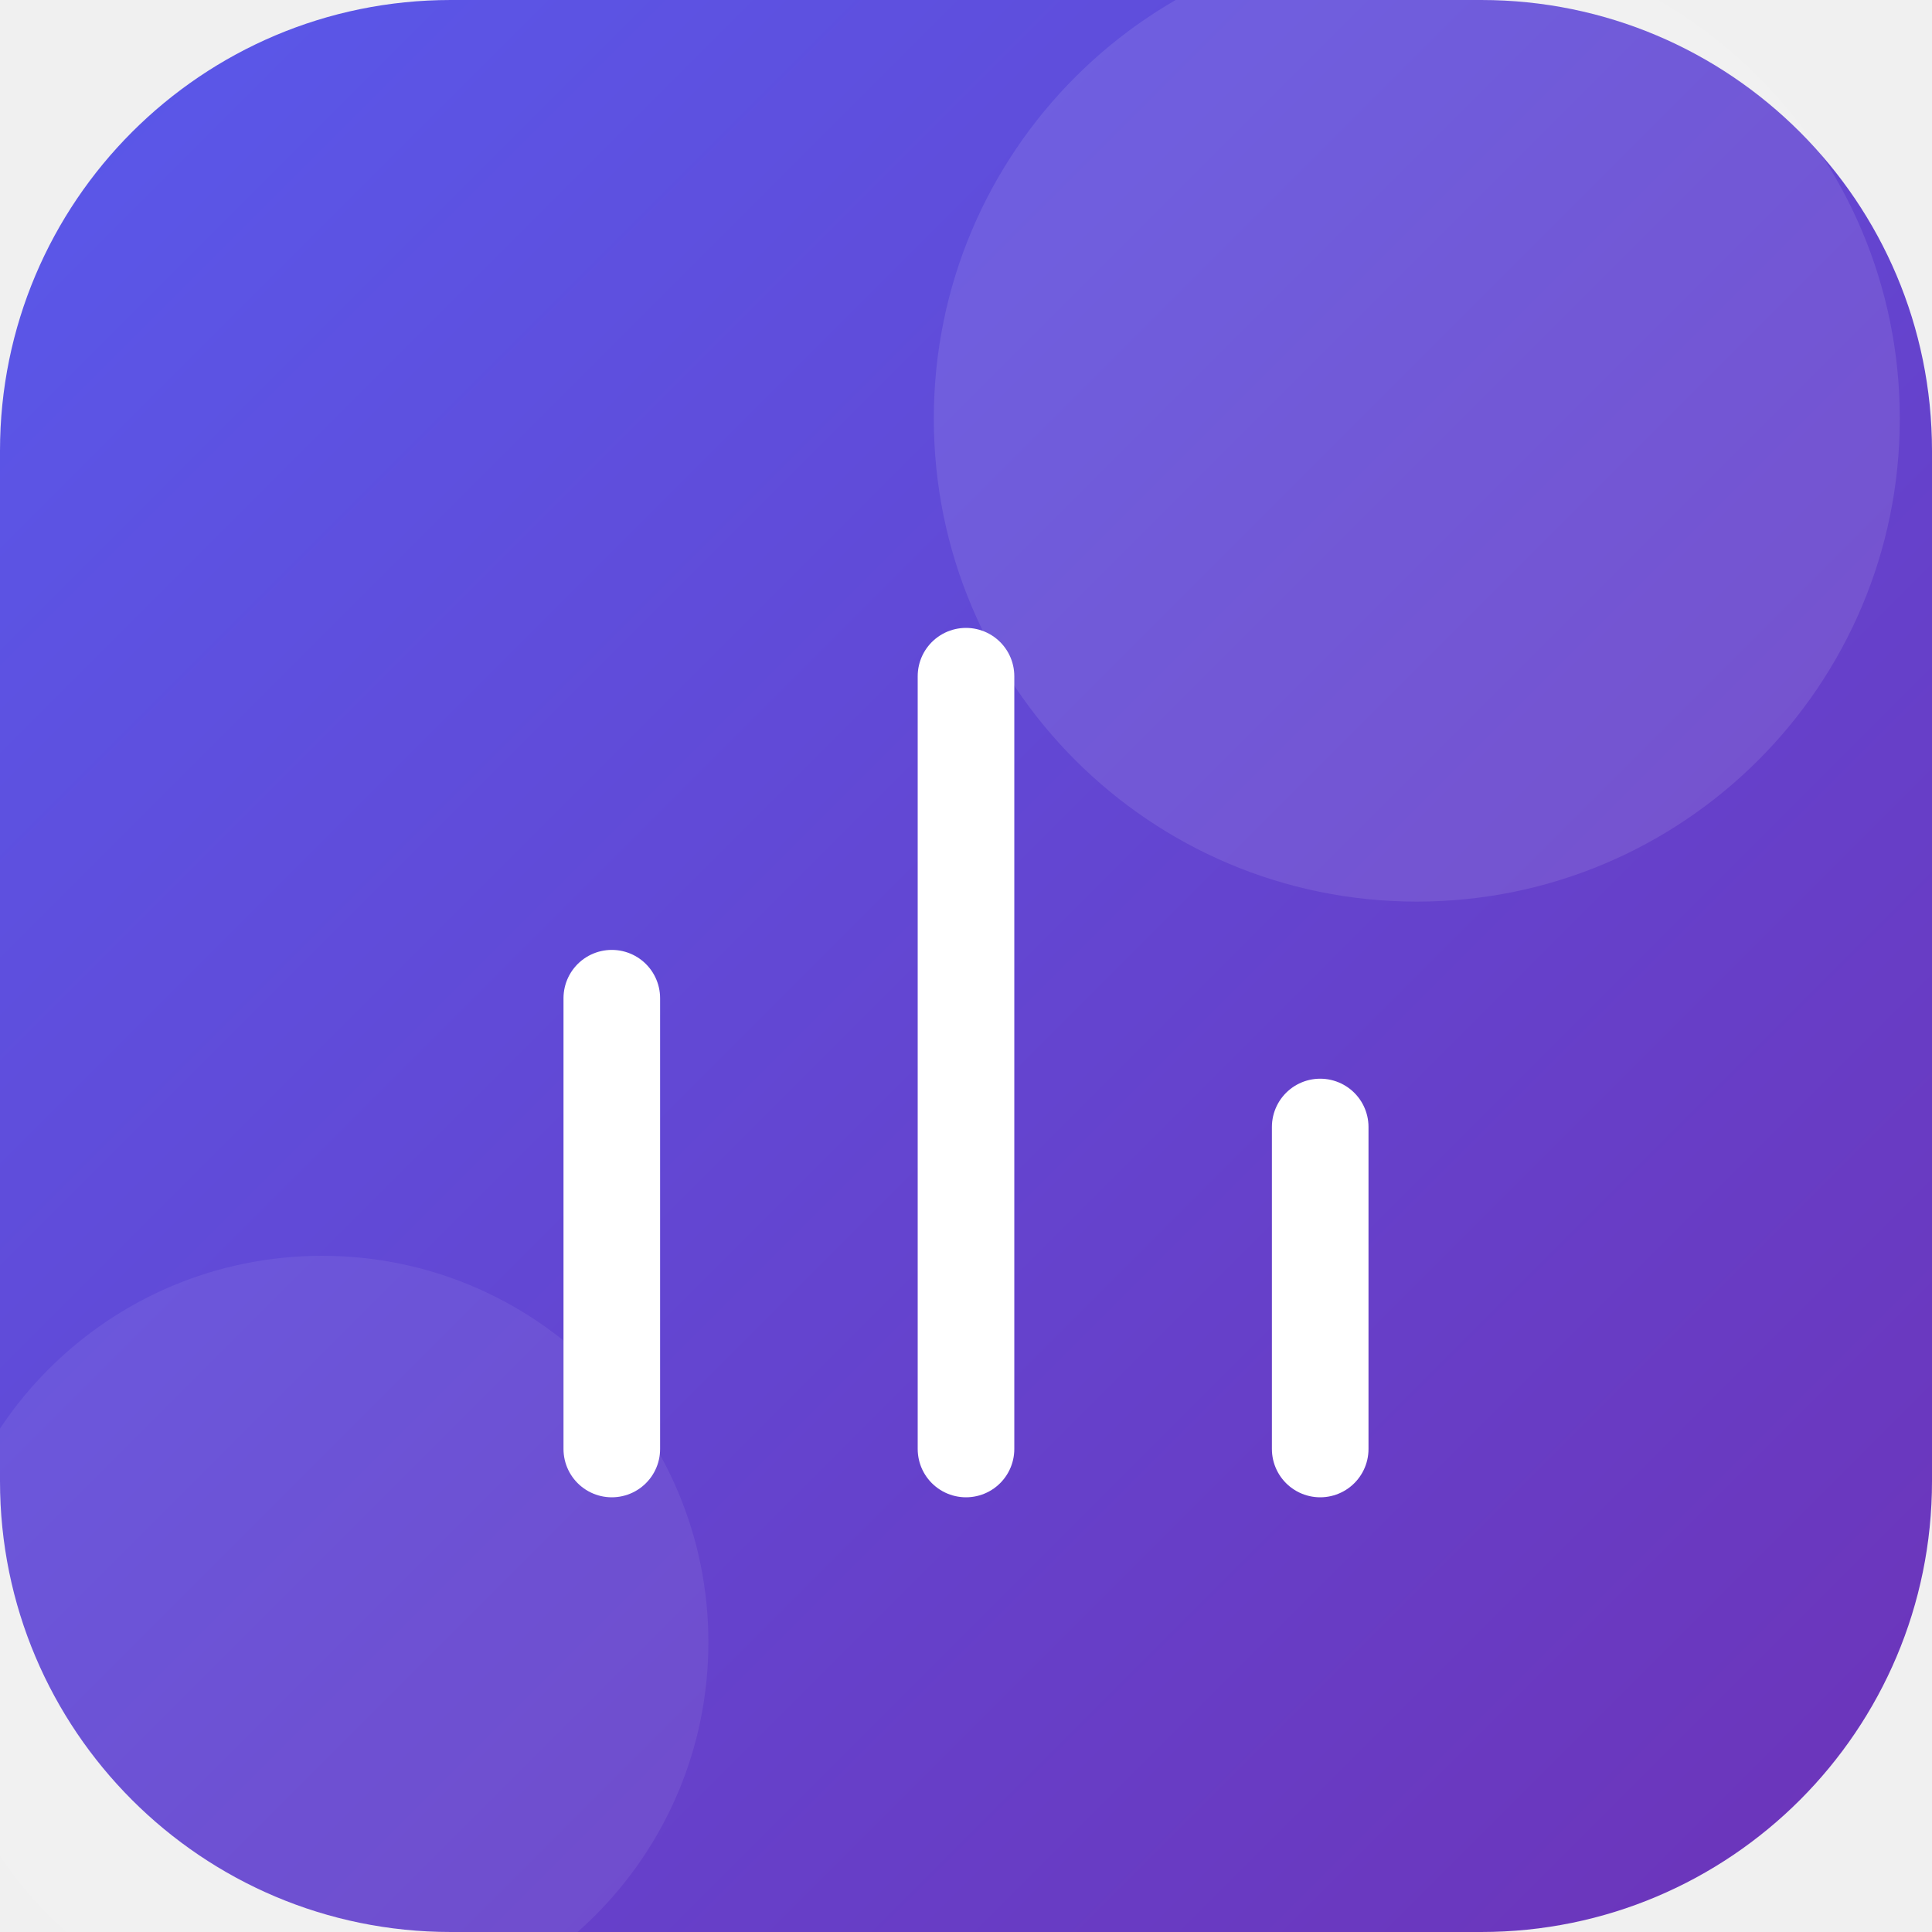
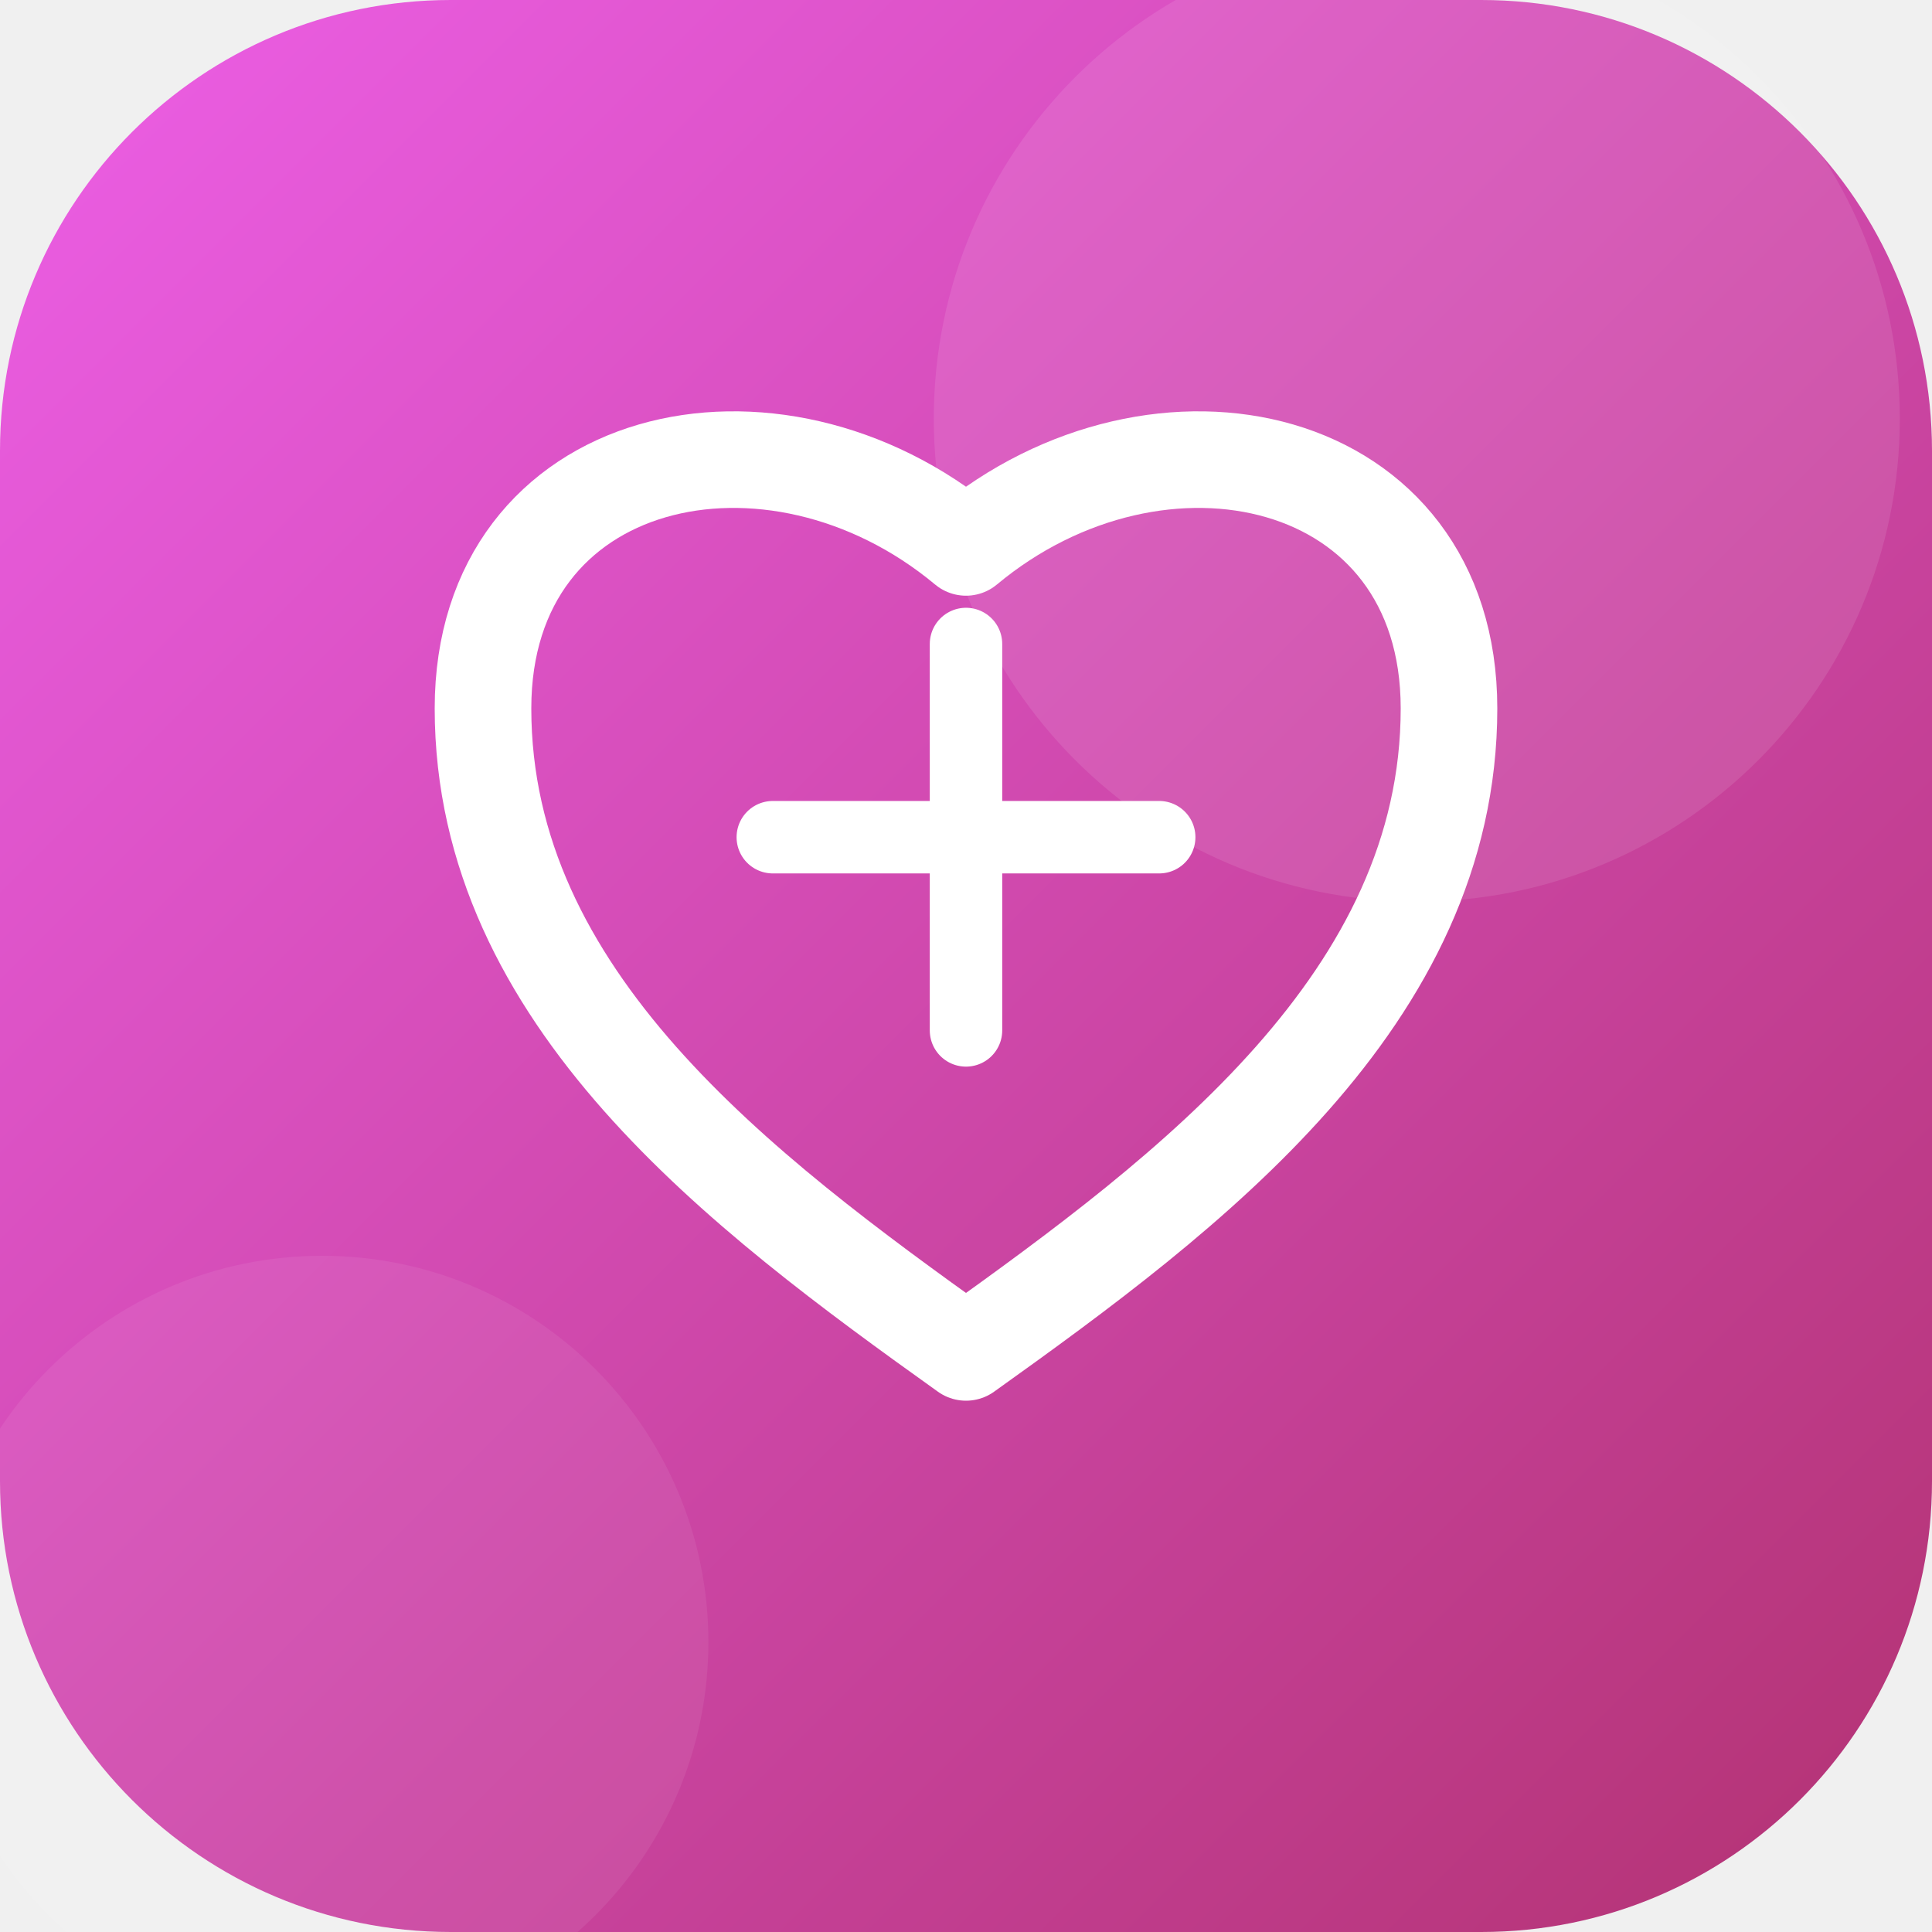
<svg xmlns="http://www.w3.org/2000/svg" viewBox="0 0 120 120">
  <defs>
-     <linearGradient id="g-m32" x1="0" y1="0" x2="1" y2="1">
-       <stop offset="0" stop-color="#5959EB" />
-       <stop offset="1" stop-color="#6D33B8" />
+     <linearGradient id="g31" x1="0" y1="0" x2="1" y2="1">
+       <stop offset="0" stop-color="#ED5FE7" />
+       <stop offset="1" stop-color="#B23271" />
    </linearGradient>
  </defs>
-   <rect width="120" height="120" rx="28" fill="url(#g-m32)" />
+   <rect width="120" height="120" rx="28" fill="url(#g31)" />
  <circle cx="88" cy="26" r="30" fill="#FFFFFF" opacity="0.10" />
  <circle cx="20" cy="102" r="24" fill="#FFFFFF" opacity="0.07" />
-   <path d="M38 90 V62" stroke="#FFFFFF" stroke-width="6" stroke-linecap="round" stroke-linejoin="round" fill="none" />
-   <path d="M60 90 V42" stroke="#FFFFFF" stroke-width="6" stroke-linecap="round" stroke-linejoin="round" fill="none" />
-   <path d="M82 90 V70" stroke="#FFFFFF" stroke-width="6" stroke-linecap="round" stroke-linejoin="round" fill="none" />
+   <path d="M60 34 C48 24 30 28 30 44 C30 62 46 74 60 84 C74 74 90 62 90 44 C90 28 72 24 60 34 Z" stroke="#FFFFFF" stroke-width="6" stroke-linecap="round" stroke-linejoin="round" fill="none" />
+   <path d="M48 52 h24 M60 40 v24" stroke="#FFFFFF" stroke-width="4.5" stroke-linecap="round" stroke-linejoin="round" fill="none" />
</svg>
